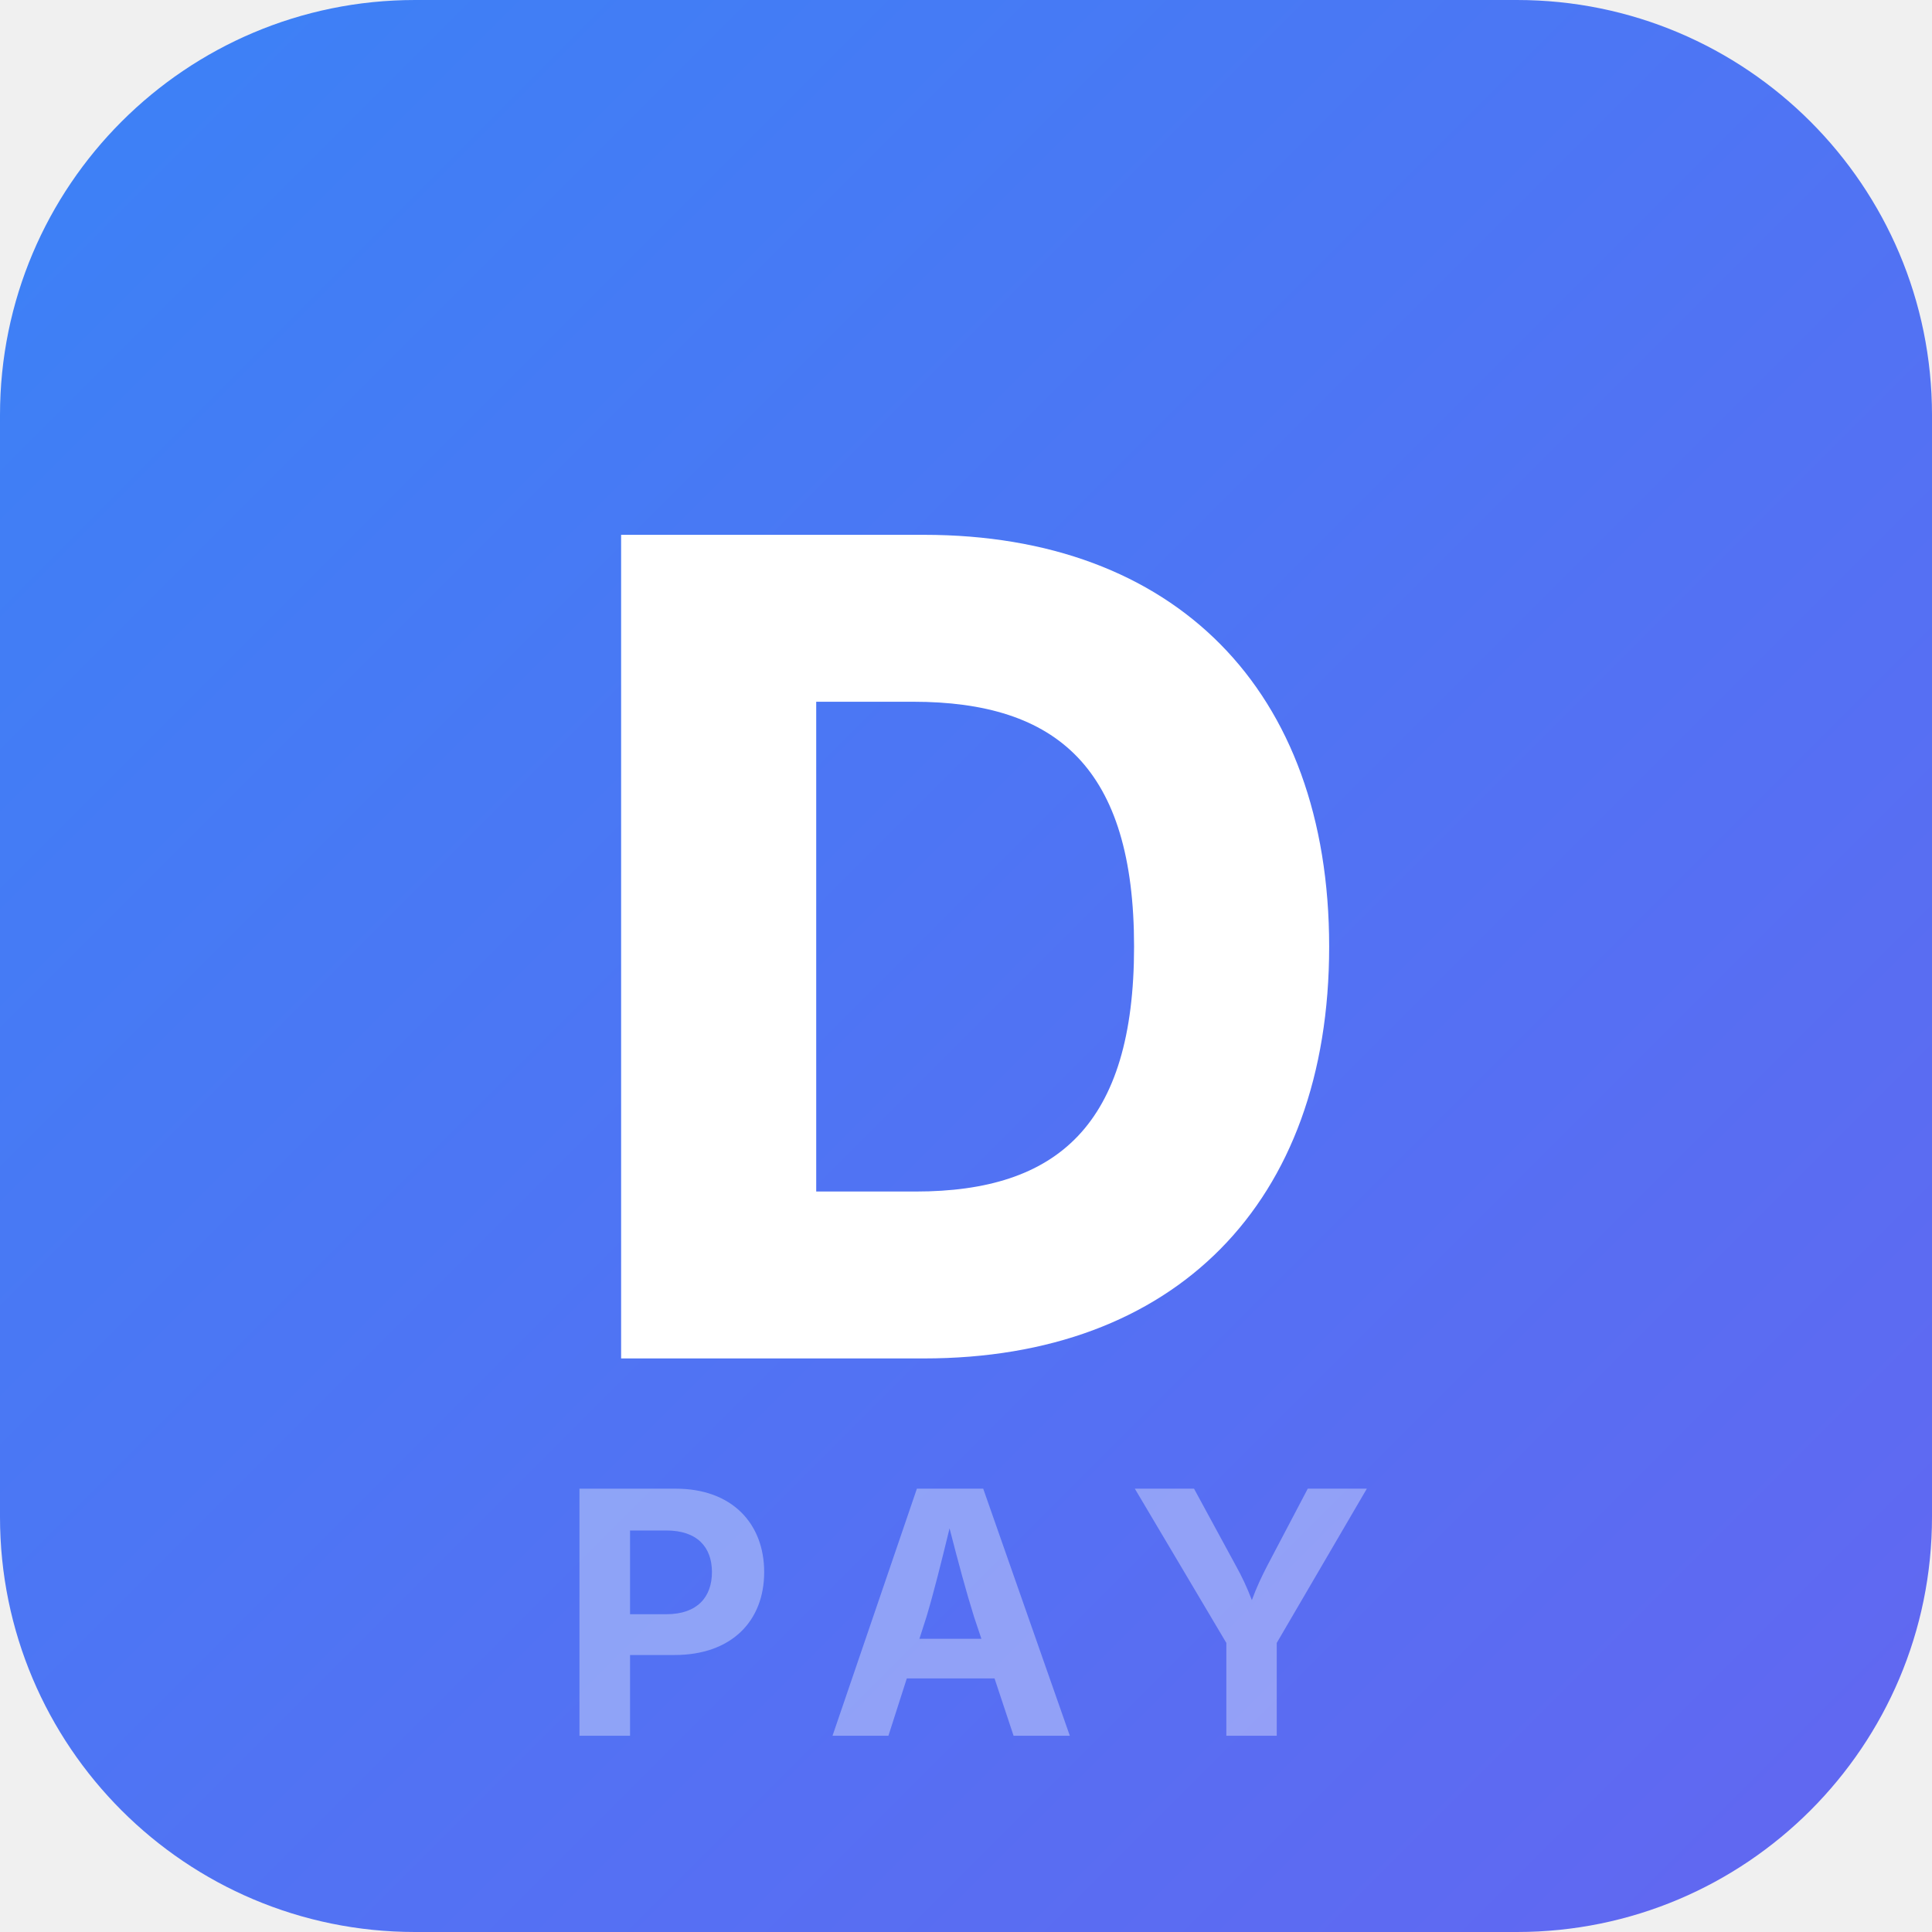
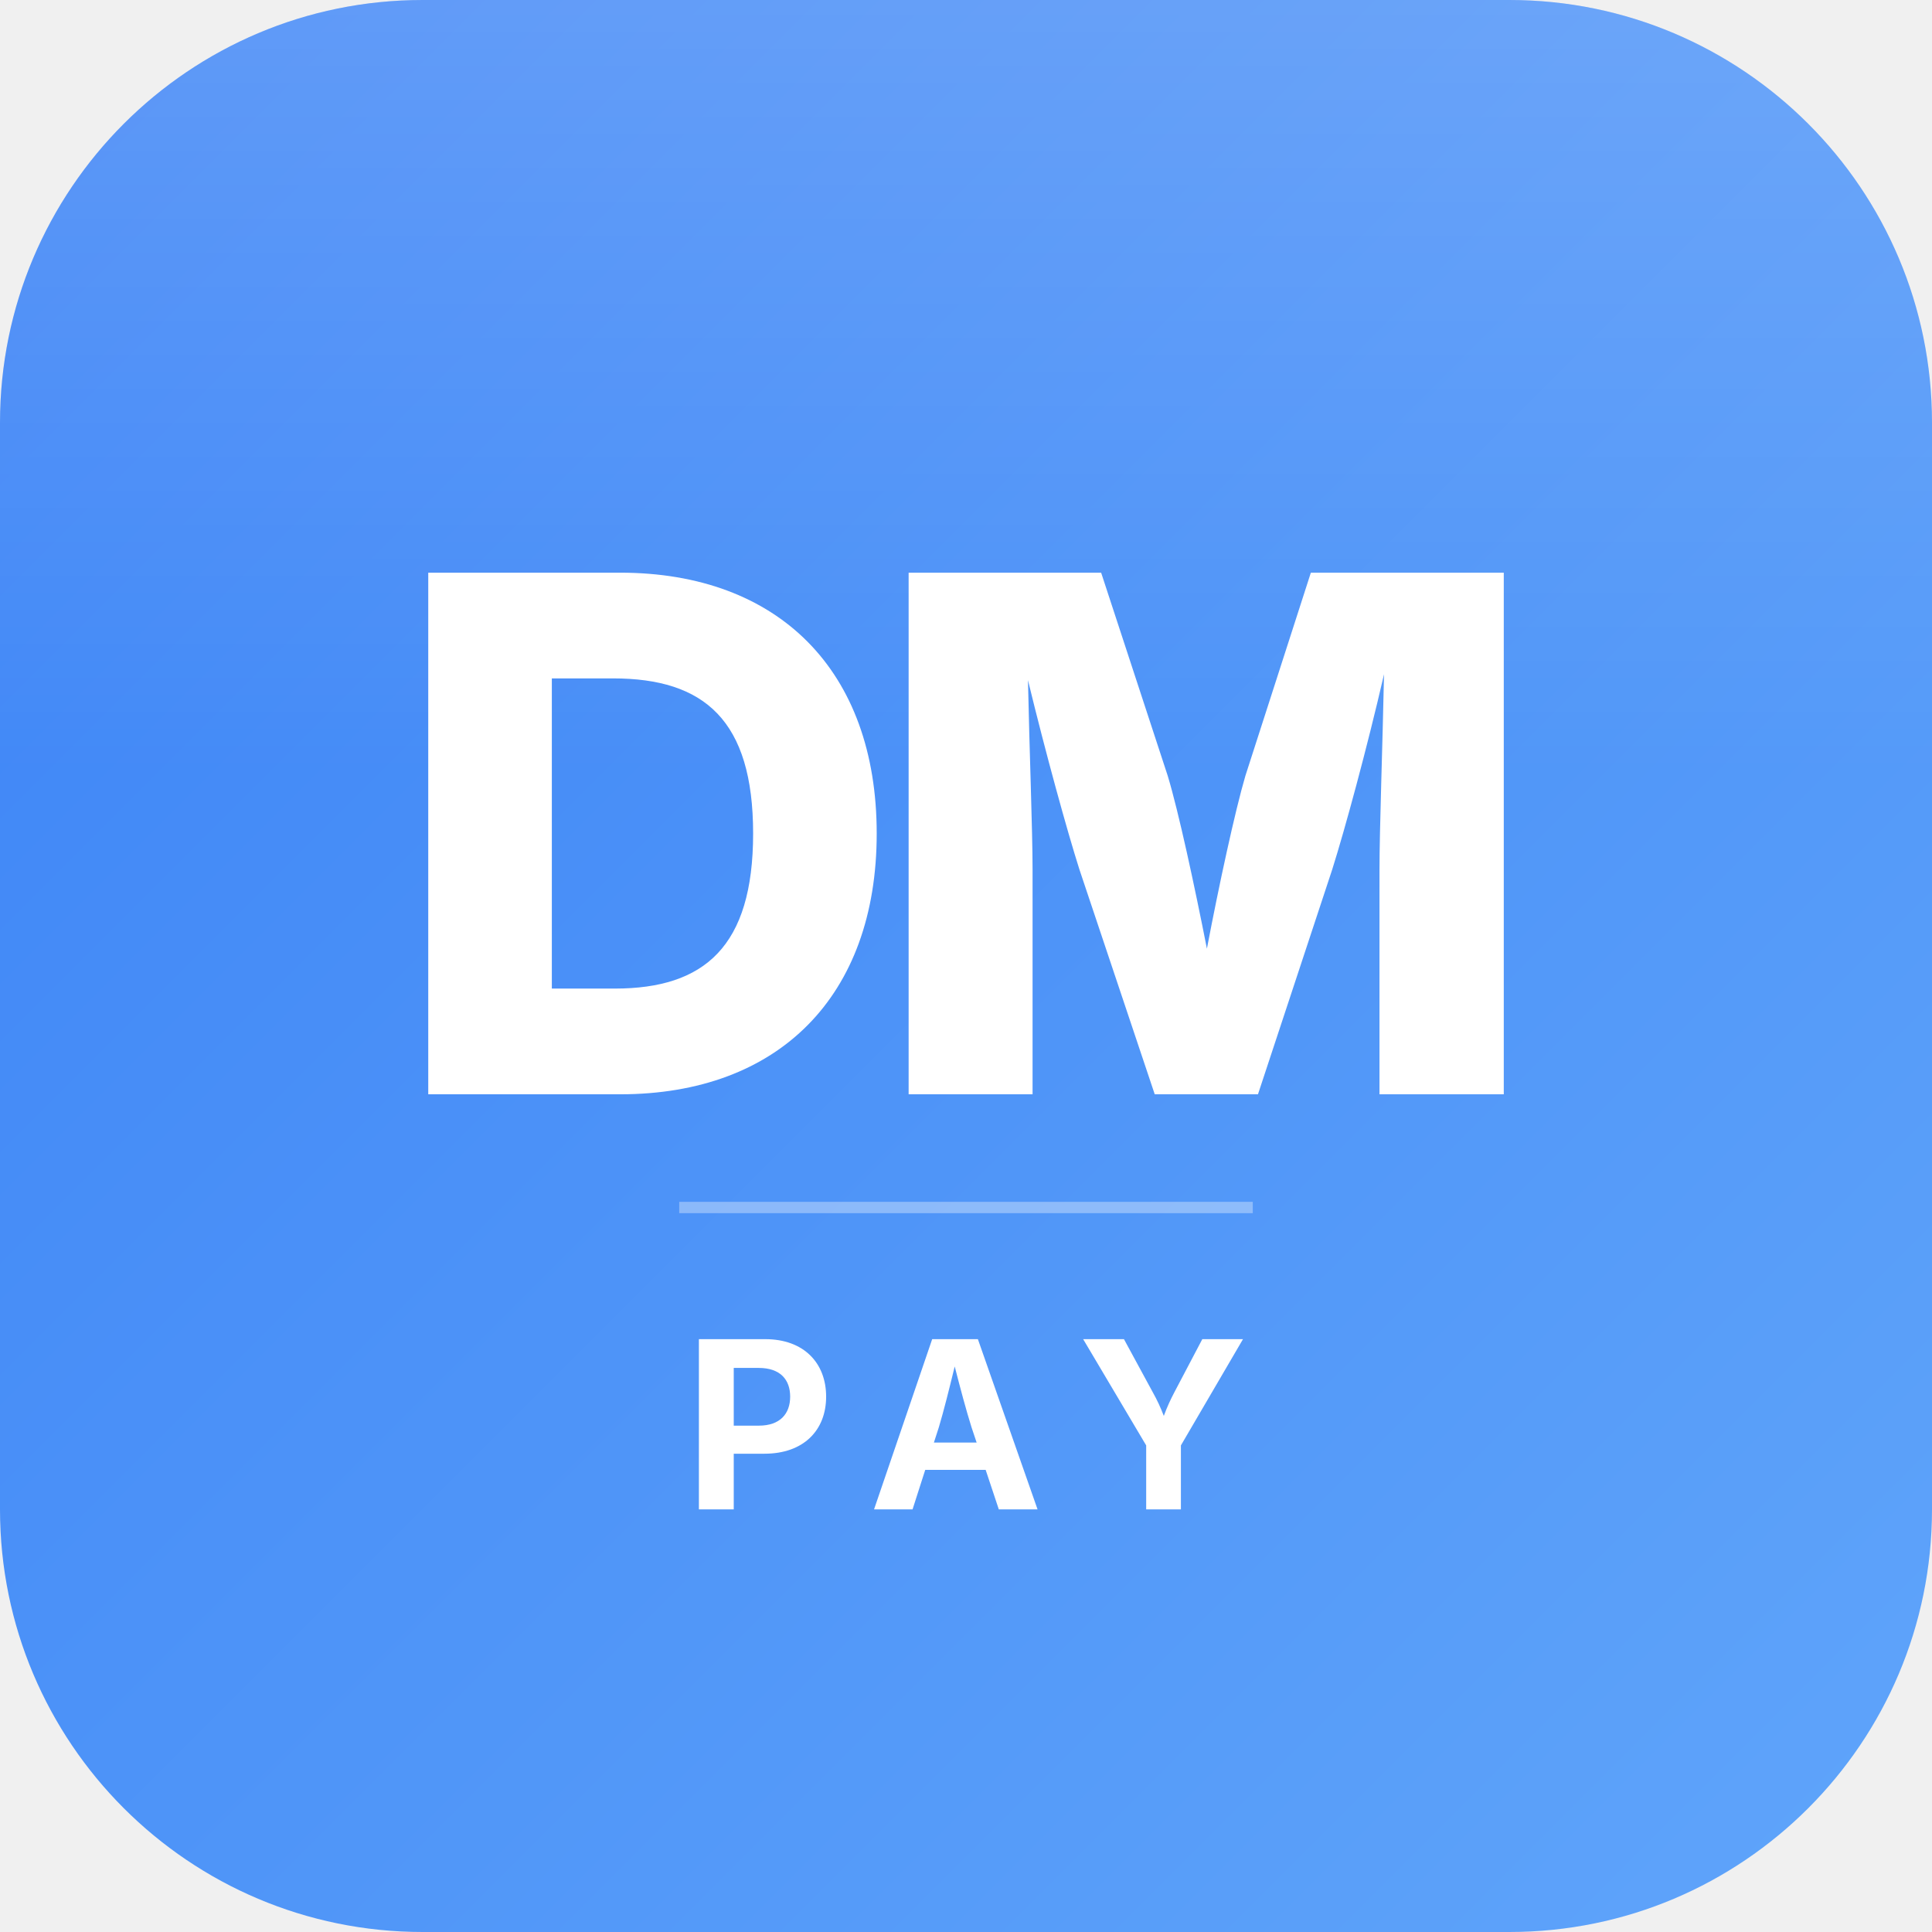
<svg xmlns="http://www.w3.org/2000/svg" viewBox="0 0 512 512">
  <defs>
-     <linearGradient id="g" x1="0%" y1="0%" x2="100%" y2="100%">
+     <linearGradient id="bg" x1="0%" y1="0%" x2="100%" y2="100%">
      <stop offset="0%" stop-color="#3B82F6" />
-       <stop offset="100%" stop-color="#6366F1" />
+       <stop offset="100%" stop-color="#60A5FA" />
    </linearGradient>
-     <clipPath id="r">
-       <rect width="512" height="512" rx="110" ry="110" />
-     </clipPath>
+     <linearGradient id="hl" x1="0%" y1="0%" x2="0%" y2="100%">
+       <stop offset="0%" stop-color="#FFFFFF" stop-opacity=".18" />
+       <stop offset="40%" stop-color="#FFFFFF" stop-opacity="0" />
+     </linearGradient>
  </defs>
-   <rect width="512" height="512" rx="110" fill="url(#g)" />
-   <g clip-path="url(#r)">
-     <text x="256" y="360" text-anchor="middle" fill="white" font-family="-apple-system,BlinkMacSystemFont,'Segoe UI',sans-serif" font-weight="800" font-size="300" letter-spacing="-10">D</text>
-     <text x="256" y="460" text-anchor="middle" fill="rgba(255,255,255,0.35)" font-family="-apple-system,BlinkMacSystemFont,'Segoe UI',sans-serif" font-weight="700" font-size="90" letter-spacing="20">PAY</text>
-   </g>
+   <rect width="512" height="512" rx="112" fill="url(#bg)" />
+   <rect width="512" height="512" rx="112" fill="url(#hl)" />
+   <text x="256" y="290" text-anchor="middle" fill="#FFFFFF" font-family="-apple-system,'SF Pro Display','Segoe UI',Inter,system-ui,sans-serif" font-weight="800" font-size="190" letter-spacing="-10">DM</text>
+   <line x1="180" y1="320" x2="332" y2="320" stroke="#FFFFFF" stroke-opacity=".35" stroke-width="3" />
+   <text x="256" y="400" text-anchor="middle" fill="#FFFFFF" font-family="-apple-system,'SF Pro Display','Segoe UI',Inter,system-ui,sans-serif" font-weight="700" font-size="62" letter-spacing="14">PAY</text>
</svg>
